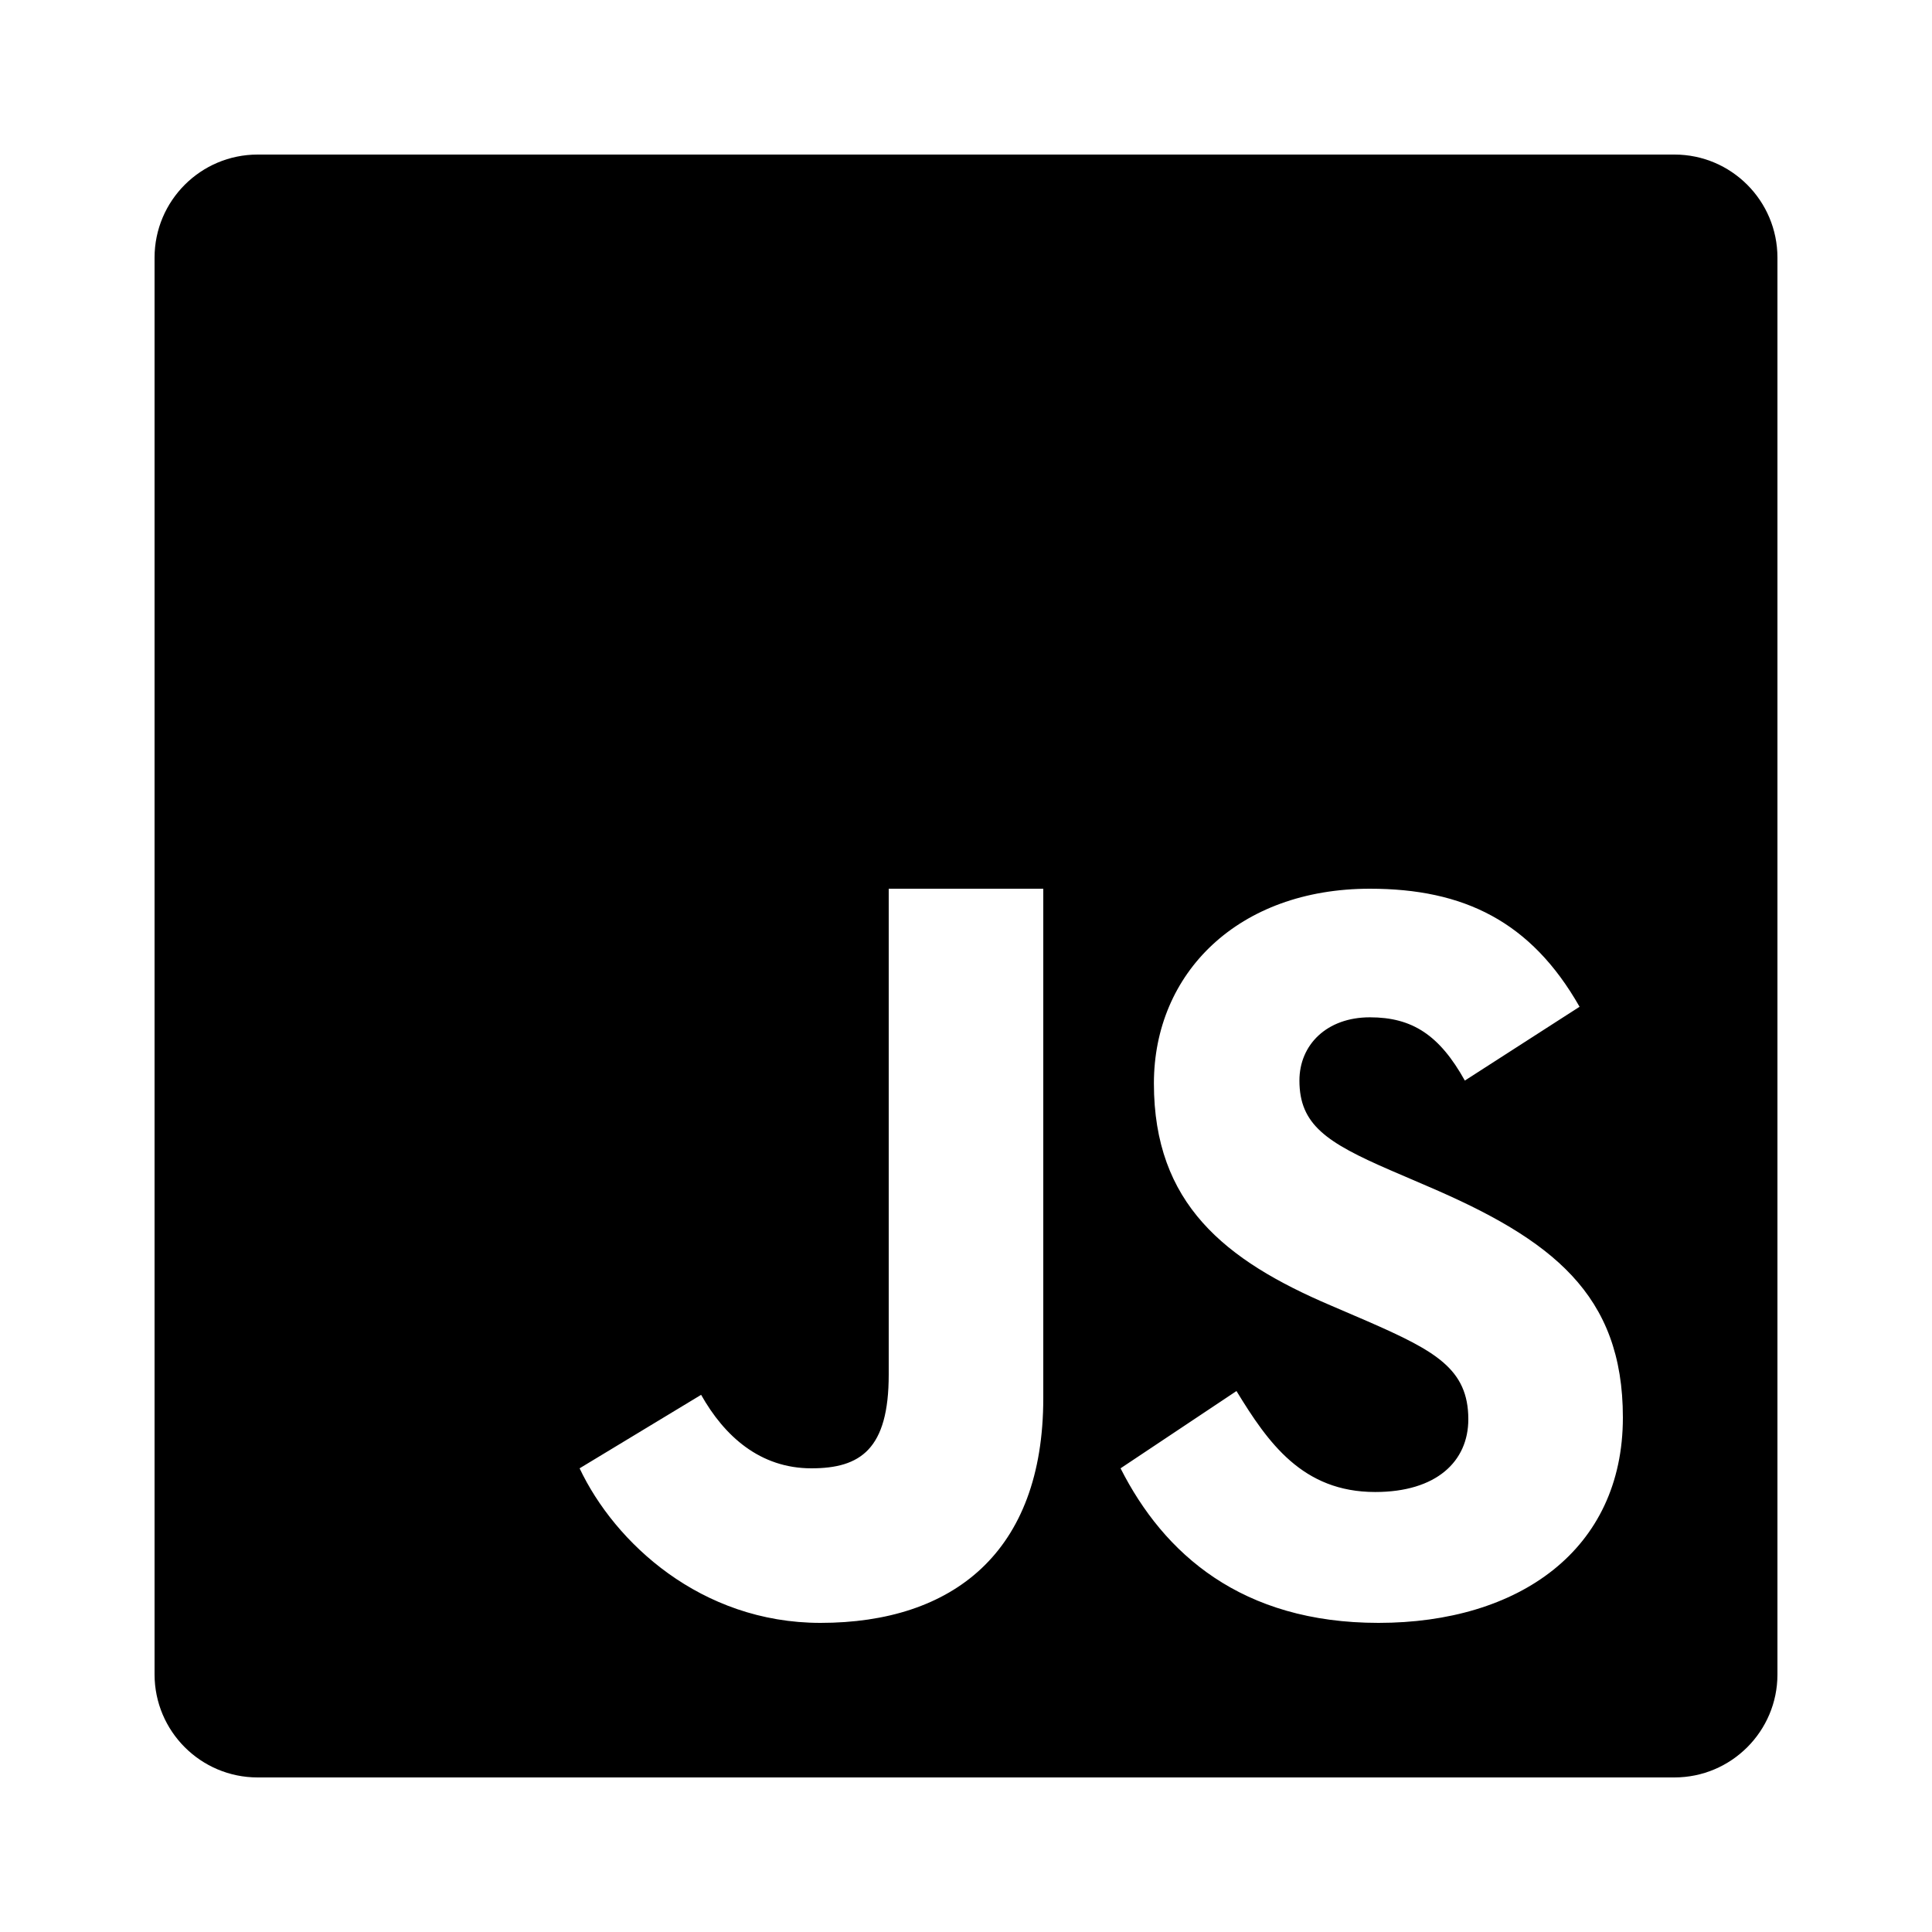
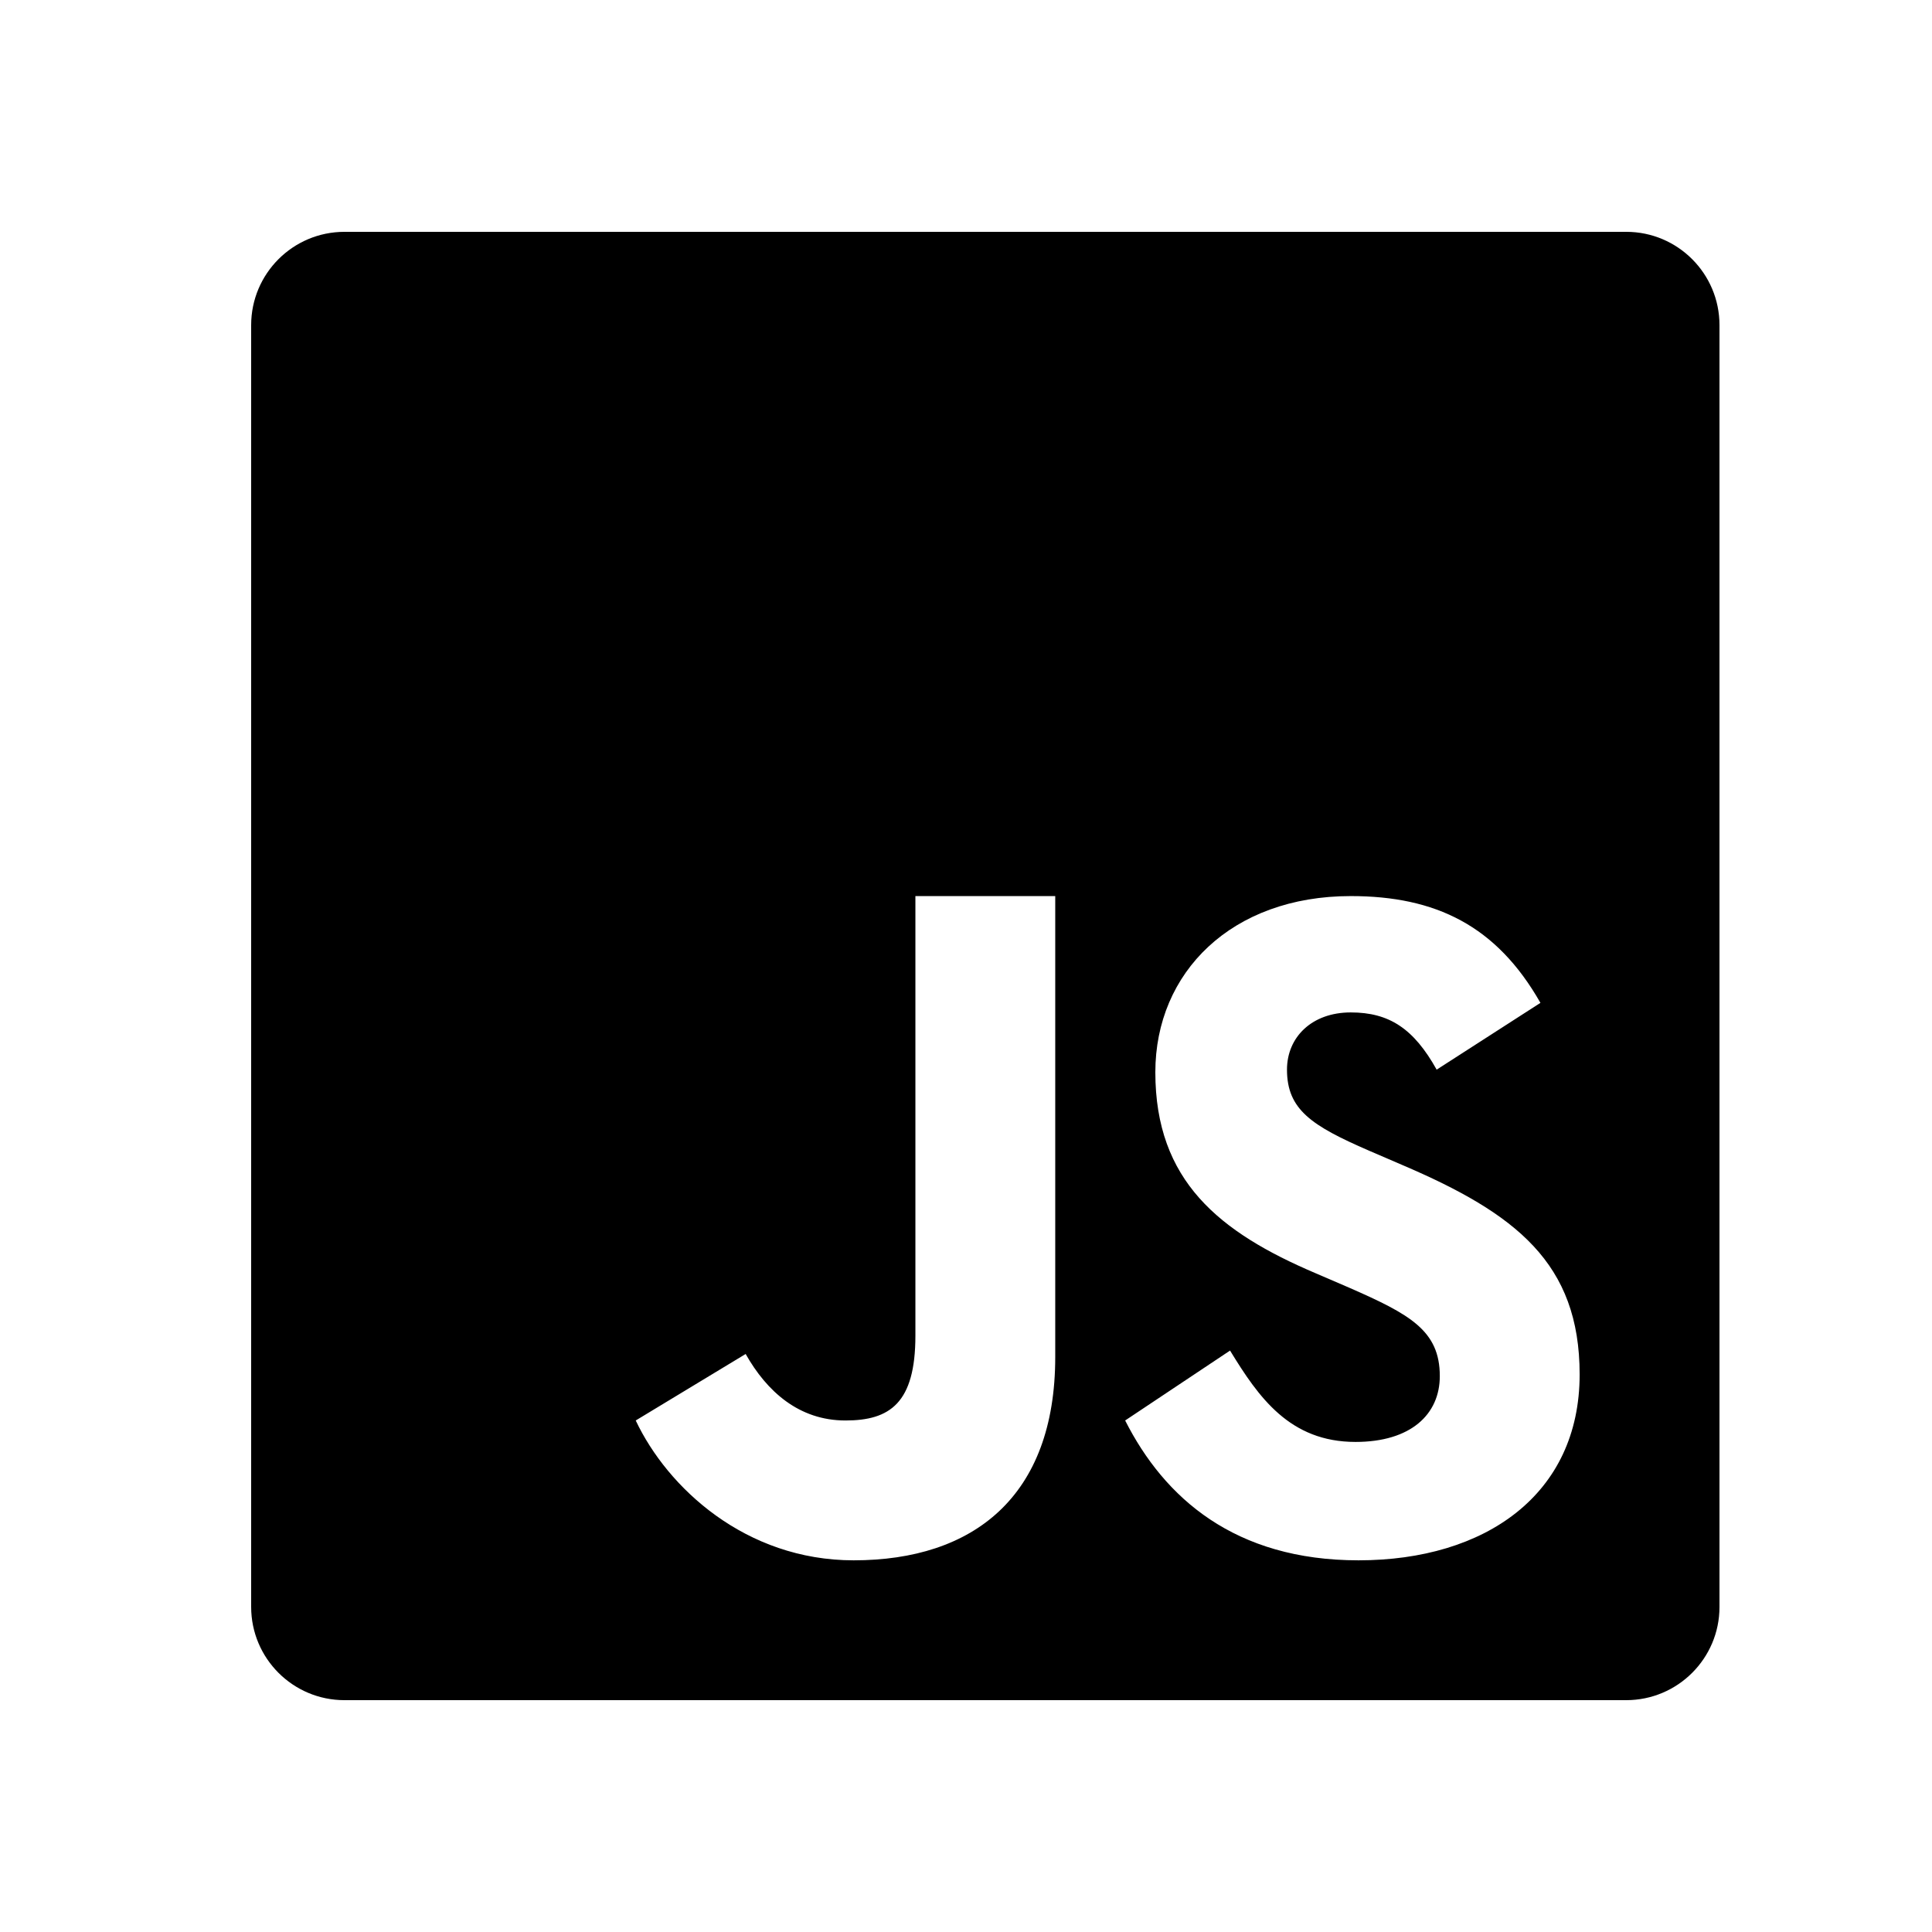
- <svg xmlns="http://www.w3.org/2000/svg" fill="#000000" viewBox="0 0 50 50" width="90px" height="90px">
-   <path d="M 43.336 4 L 6.668 4 C 5.195 4 4 5.195 4 6.668 L 4 43.332 C 4 44.805 5.195 46 6.668 46 L 43.332 46 C 44.805 46 46 44.805 46 43.336 L 46 6.668 C 46 5.195 44.805 4 43.336 4 Z M 27 36.184 C 27 40.18 24.656 42 21.234 42 C 18.141 42 15.91 39.926 15 38 L 18.145 36.098 C 18.75 37.172 19.672 38 21 38 C 22.27 38 23 37.504 23 35.574 L 23 23 L 27 23 Z M 35.676 42 C 32.133 42 30.121 40.215 29 38 L 32 36 C 32.816 37.336 33.707 38.613 35.59 38.613 C 37.172 38.613 38 37.824 38 36.73 C 38 35.426 37.141 34.961 35.402 34.199 L 34.449 33.789 C 31.695 32.617 29.863 31.148 29.863 28.039 C 29.863 25.18 32.047 23 35.453 23 C 37.879 23 39.621 23.844 40.879 26.055 L 37.91 27.965 C 37.254 26.789 36.551 26.328 35.453 26.328 C 34.336 26.328 33.629 27.039 33.629 27.965 C 33.629 29.109 34.336 29.57 35.973 30.281 L 36.926 30.691 C 40.172 32.078 42 33.496 42 36.684 C 42 40.117 39.301 42 35.676 42 Z" />
+ <svg xmlns="http://www.w3.org/2000/svg" width="100" height="100" viewBox="0 0 100 100" fill="none">
+   <path d="M84.179 12H17.828C15.163 12 13 14.163 13 16.828V83.172C13 85.837 15.163 88 17.828 88H84.172C86.837 88 89 85.837 89 83.179V16.828C89 14.163 86.837 12 84.179 12ZM54.619 70.237C54.619 77.468 50.378 80.762 44.186 80.762C38.588 80.762 34.552 77.009 32.905 73.524L38.595 70.082C39.691 72.025 41.359 73.524 43.762 73.524C46.059 73.524 47.381 72.626 47.381 69.134V46.381H54.619V70.237ZM70.318 80.762C63.907 80.762 60.267 77.532 58.238 73.524L63.667 69.905C65.144 72.322 66.756 74.634 70.163 74.634C73.025 74.634 74.524 73.206 74.524 71.227C74.524 68.866 72.969 68.025 69.823 66.646L68.099 65.904C63.115 63.783 59.8 61.126 59.8 55.499C59.8 50.325 63.752 46.381 69.915 46.381C74.305 46.381 77.457 47.908 79.733 51.908L74.361 55.365C73.174 53.237 71.901 52.403 69.915 52.403C67.894 52.403 66.614 53.69 66.614 55.365C66.614 57.436 67.894 58.27 70.855 59.556L72.58 60.299C78.454 62.808 81.762 65.374 81.762 71.142C81.762 77.355 76.878 80.762 70.318 80.762Z" fill="black" />
</svg>
